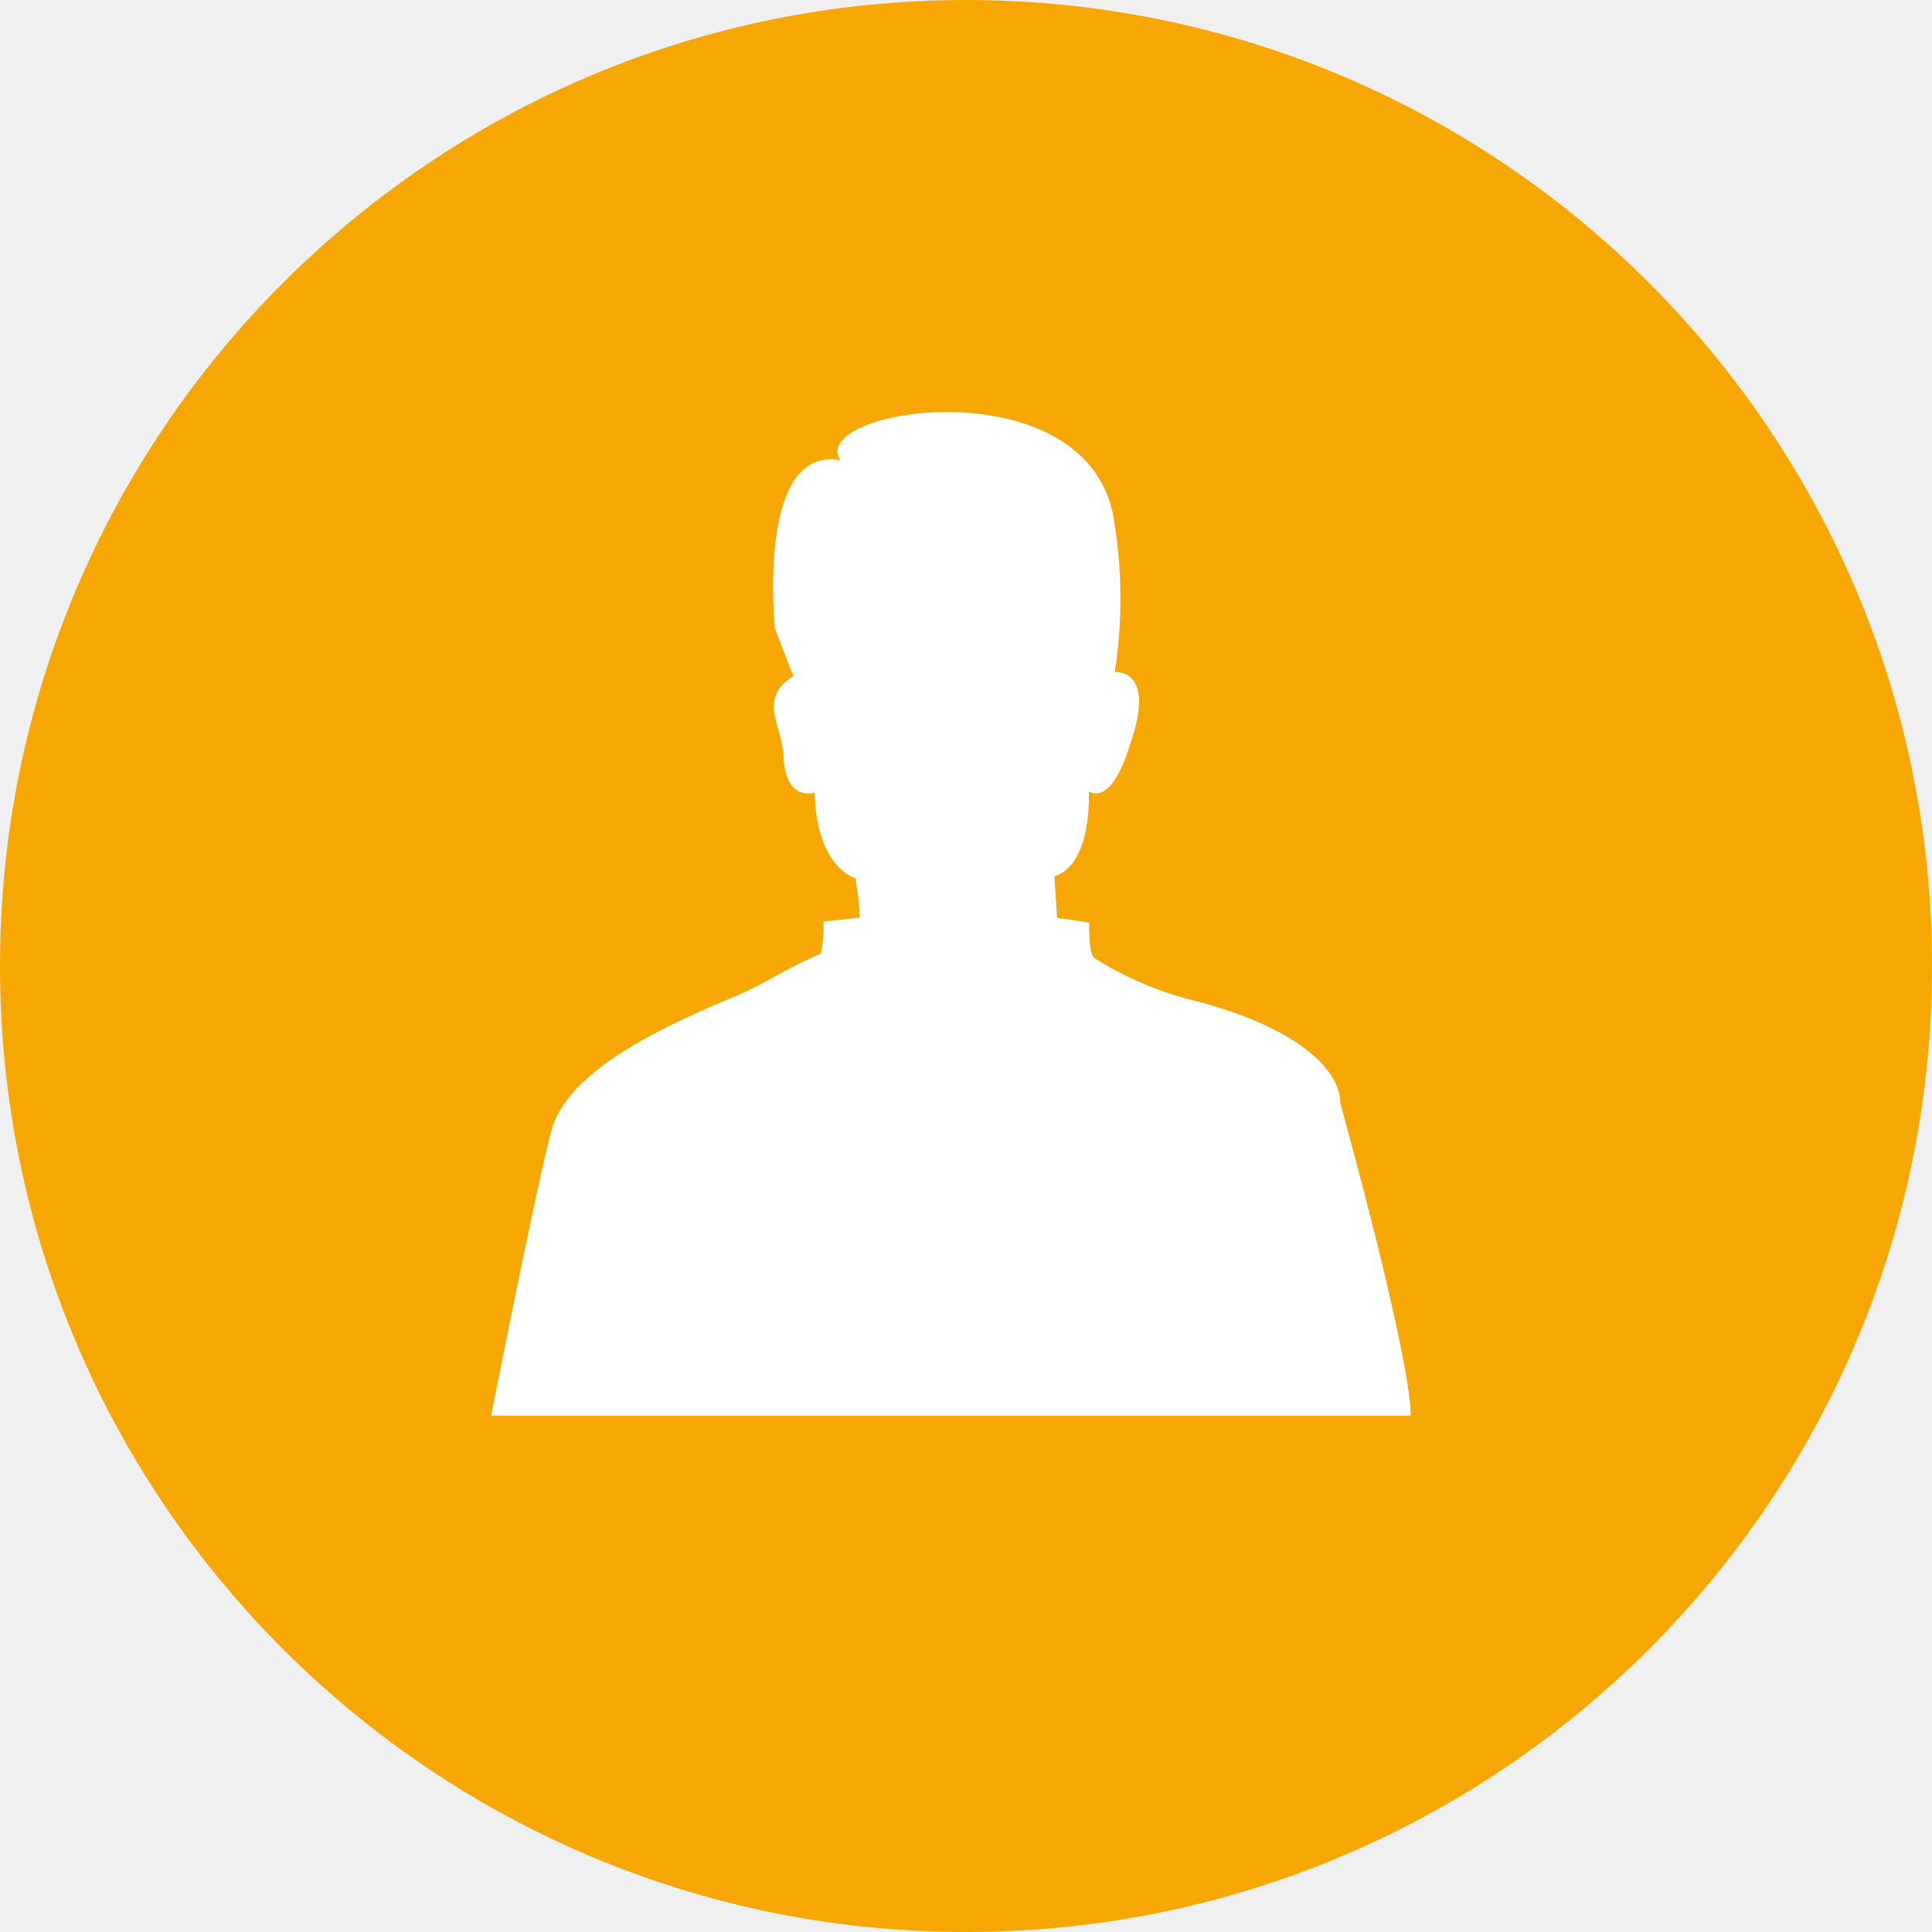
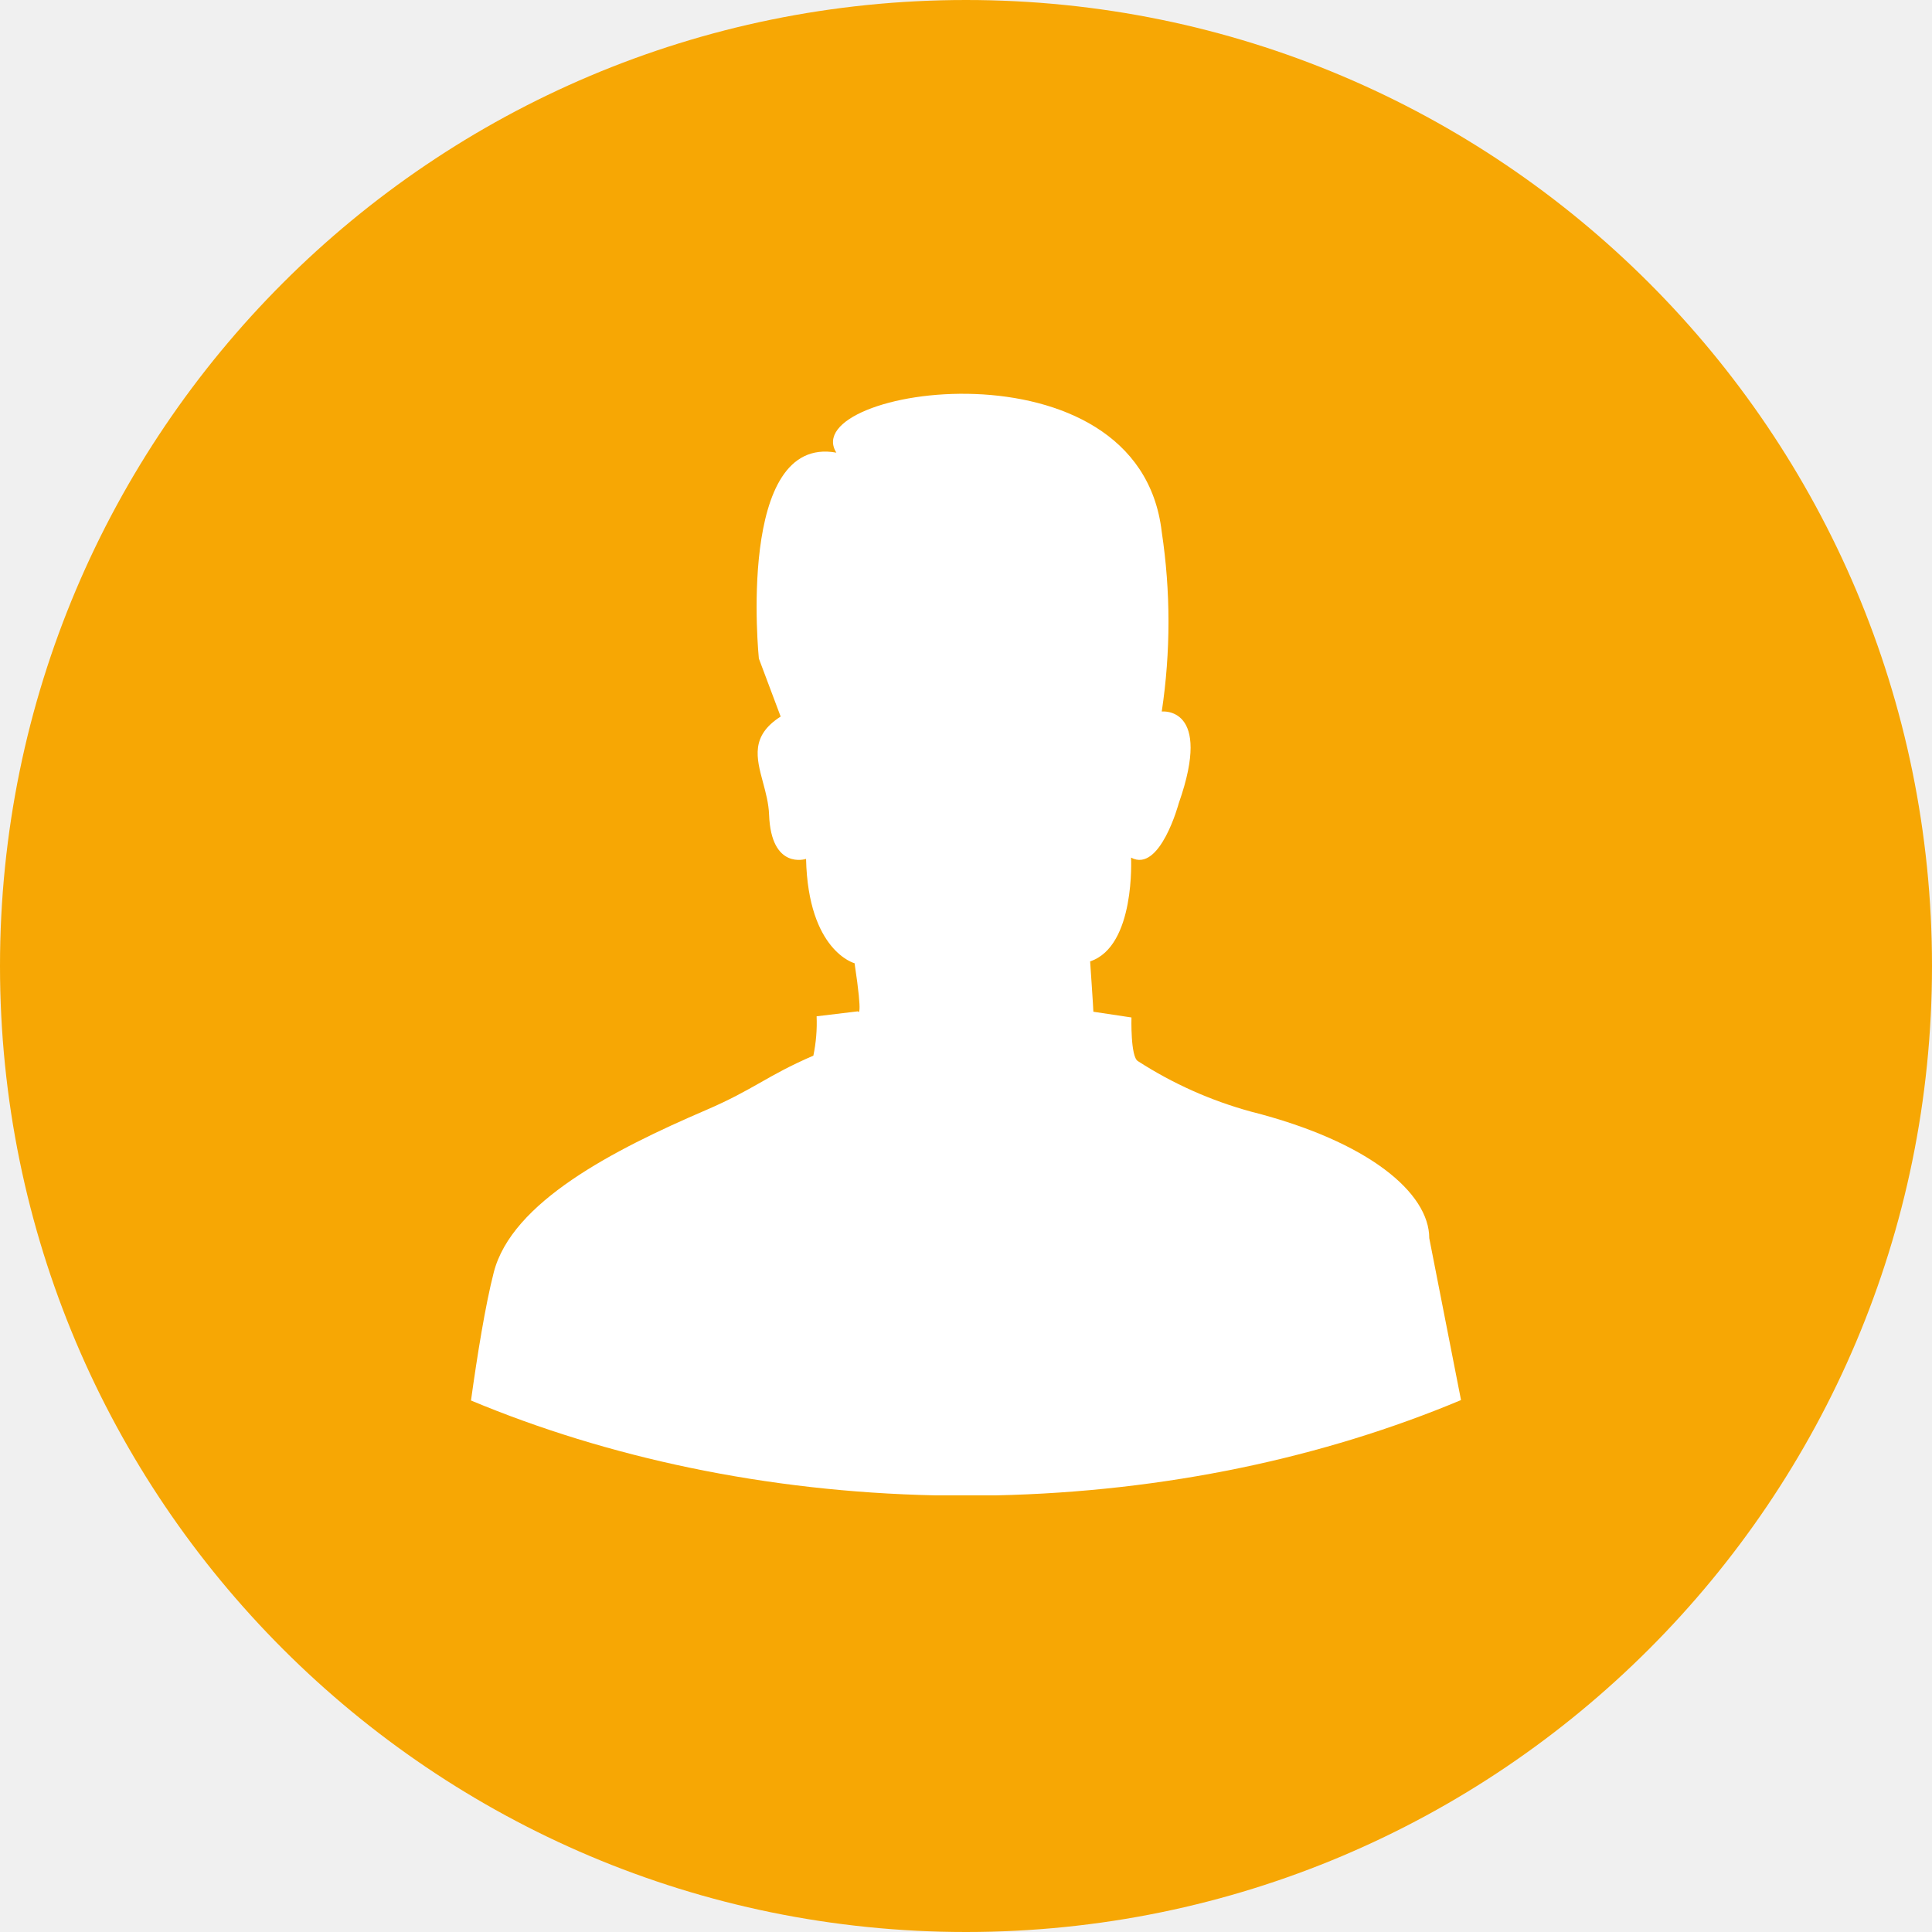
- <svg xmlns="http://www.w3.org/2000/svg" width="32" height="32" fill="none">
-   <path fill-rule="evenodd" clip-rule="evenodd" d="M16 0c8.837 0 16 7.163 16 16s-7.163 16-16 16S0 24.837 0 16 7.163 0 16 0z" fill="#F7A704" />
-   <path fill-rule="evenodd" clip-rule="evenodd" d="M23.365 23.447c0-.99-1.165-5.174-1.165-5.174 0-.611-.838-1.31-2.492-1.717a5.748 5.748 0 01-1.577-.684c-.105-.058-.09-.592-.09-.592l-.533-.079c0-.043-.045-.684-.045-.684.637-.203.571-1.406.571-1.406.405.214.668-.736.668-.736.478-1.322-.238-1.242-.238-1.242a7.926 7.926 0 000-2.435c-.319-2.678-5.114-1.95-4.546-1.077-1.402-.248-1.082 2.793-1.082 2.793l.304.786c-.598.368-.183.814-.162 1.33.029.758.515.6.515.6.03 1.252.677 1.417.677 1.417.122.786.046.652.046.652l-.576.066c.008.179-.008.358-.046.532-.679.288-.823.457-1.497.738-1.3.544-2.715 1.25-2.968 2.202-.252.951-.995 4.71-.995 4.71h15.23z" fill="#fff" />
+ <svg xmlns="http://www.w3.org/2000/svg" width="28" height="28" fill="none">
+   <path fill-rule="evenodd" clip-rule="evenodd" d="M14 0c7.732 0 14 6.268 14 14s-6.268 14-14 14S0 21.732 0 14 6.268 0 14 0z" fill="#F7A704" />
+   <path d="m21.174 20.29-.46-2.345c0-.653-.87-1.4-2.585-1.835a5.874 5.874 0 0 1-1.637-.731c-.11-.062-.094-.633-.094-.633l-.552-.083c0-.046-.047-.73-.047-.73.66-.219.593-1.504.593-1.504.42.228.692-.789.692-.789.497-1.413-.247-1.328-.247-1.328.13-.863.13-1.74 0-2.602-.33-2.863-5.306-2.086-4.716-1.15-1.455-.264-1.123 2.984-1.123 2.984l.316.841c-.438.279-.352.598-.256.955.04.149.082.304.088.466.03.81.536.642.536.642.031 1.338.703 1.512.703 1.512.127.84.048.697.048.697l-.598.072c.008.19-.008.382-.047.57-.348.151-.56.272-.771.392-.216.122-.43.244-.783.396-1.35.58-2.817 1.336-3.078 2.353-.122.474-.24 1.208-.33 1.857 1.98.827 4.275 1.322 6.73 1.375h.874c2.46-.053 4.762-.55 6.744-1.381z" fill="#fff" />
</svg>
